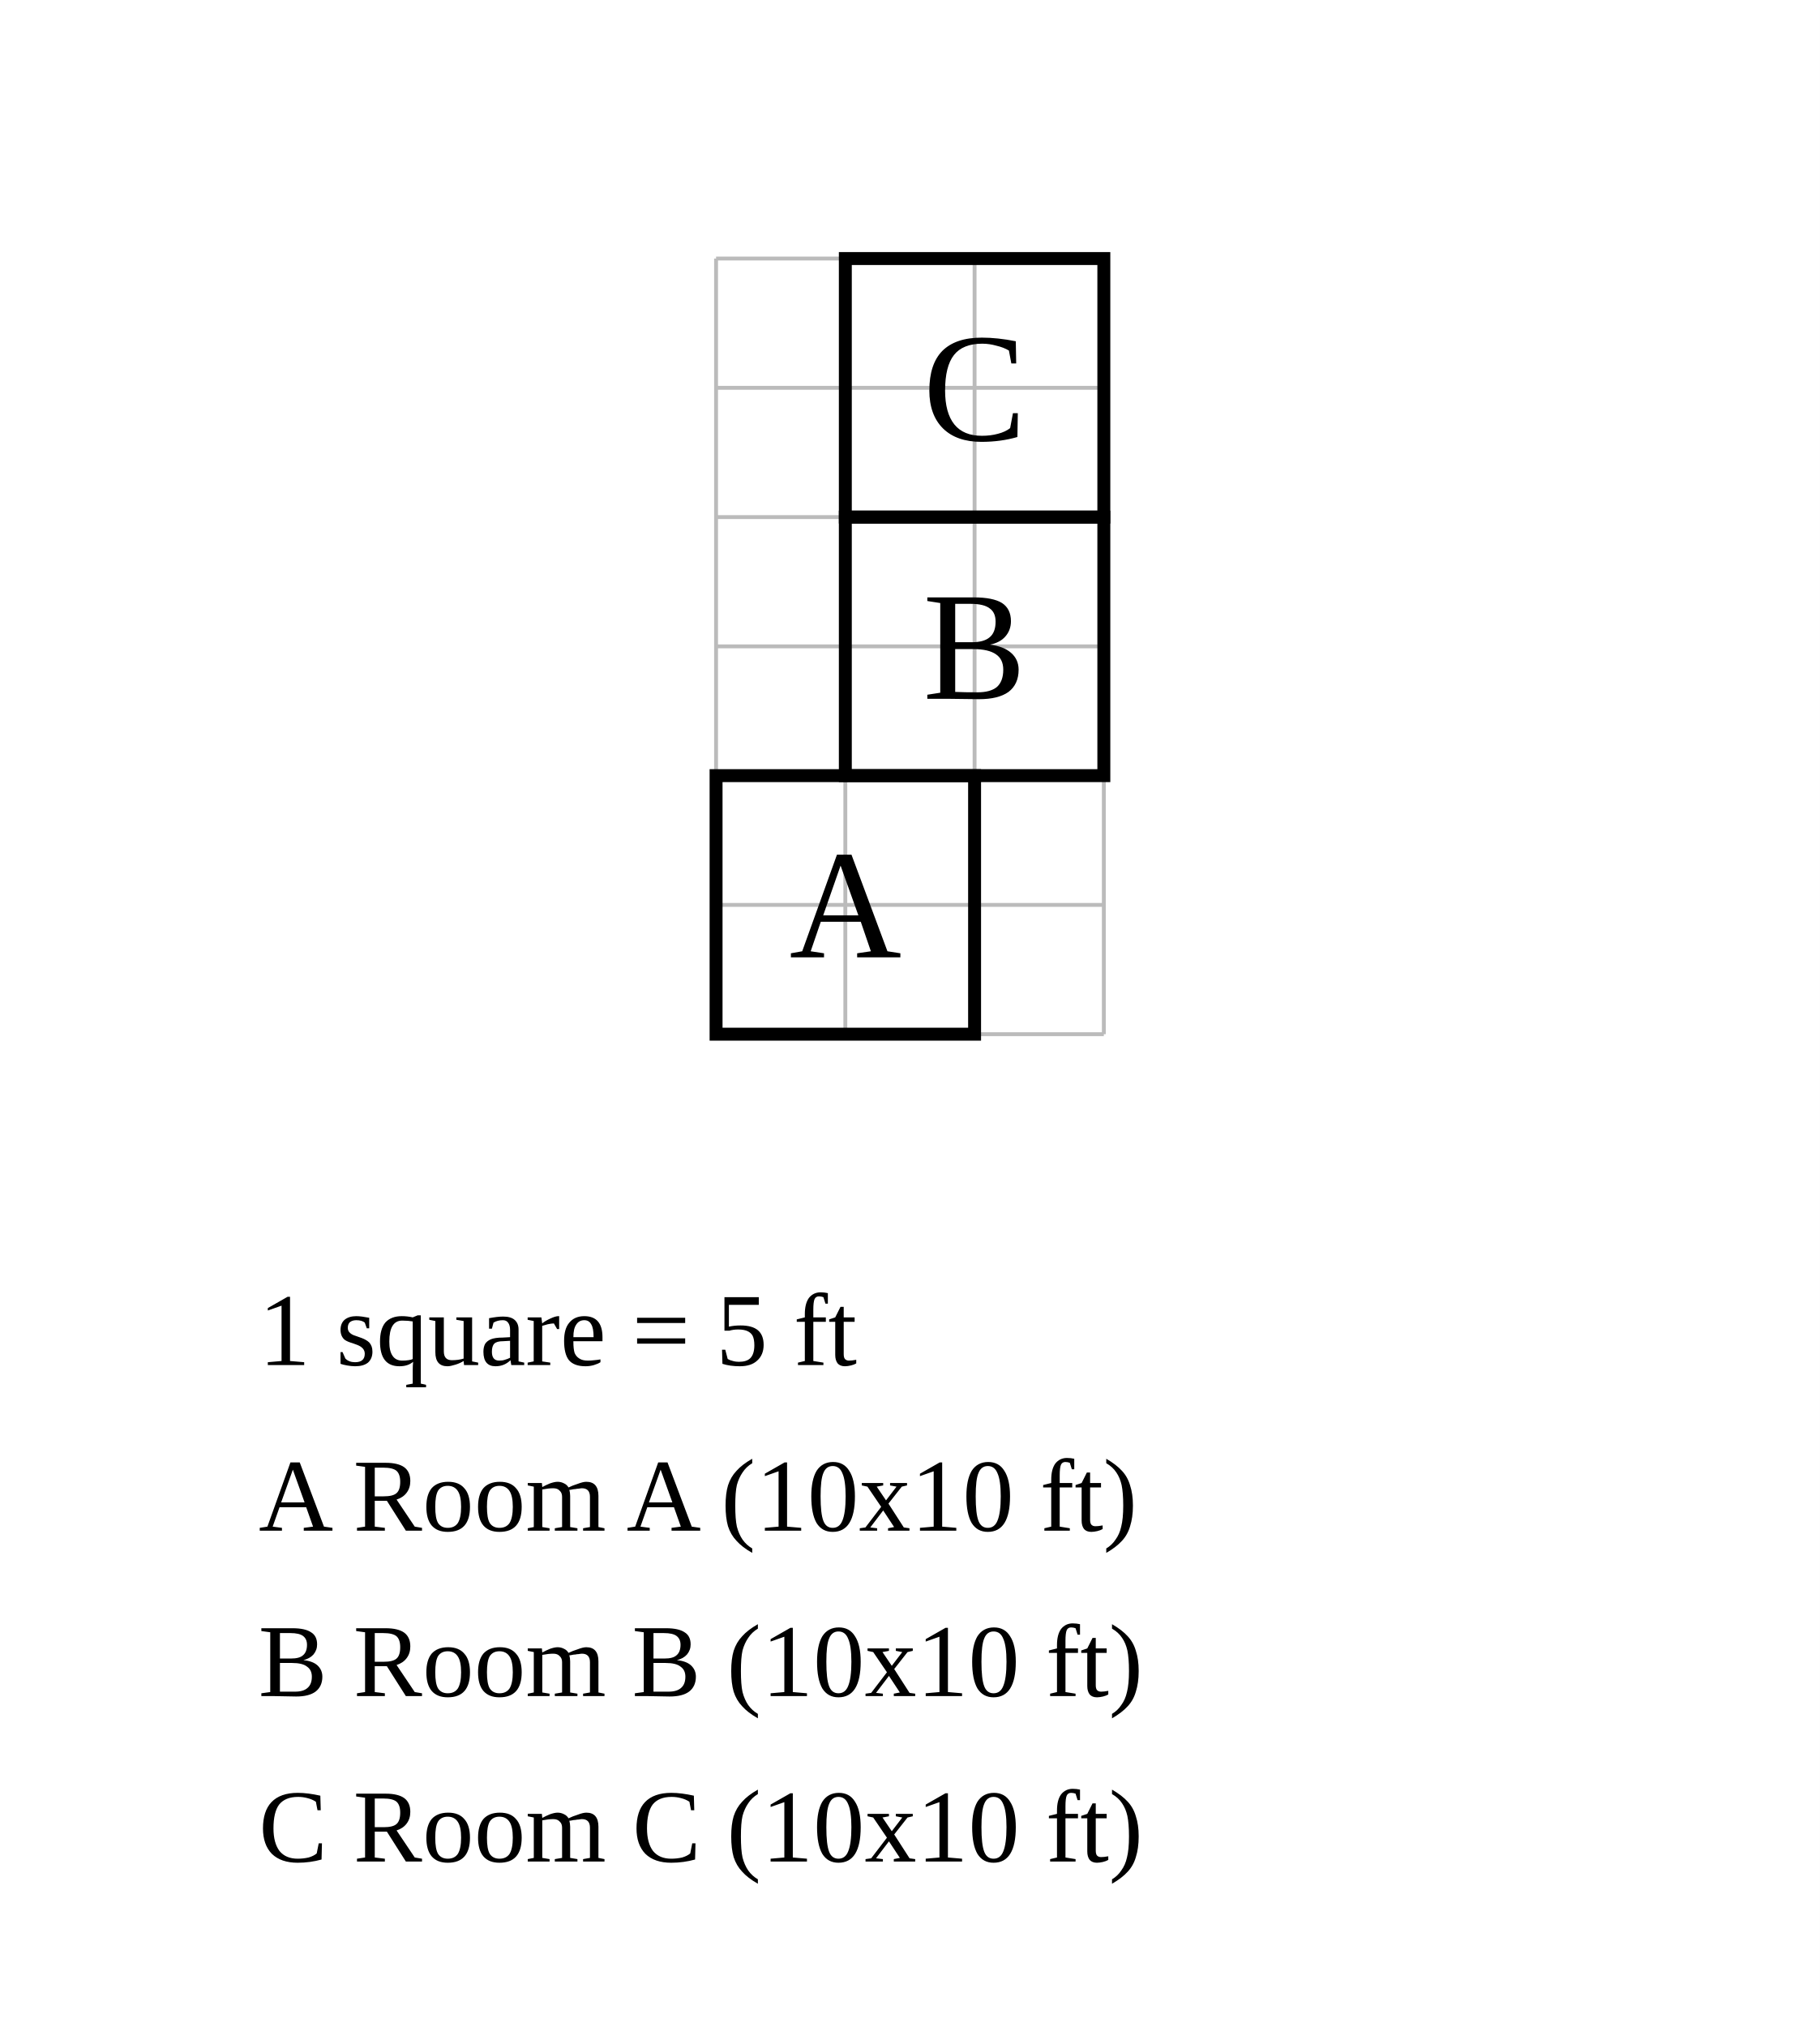
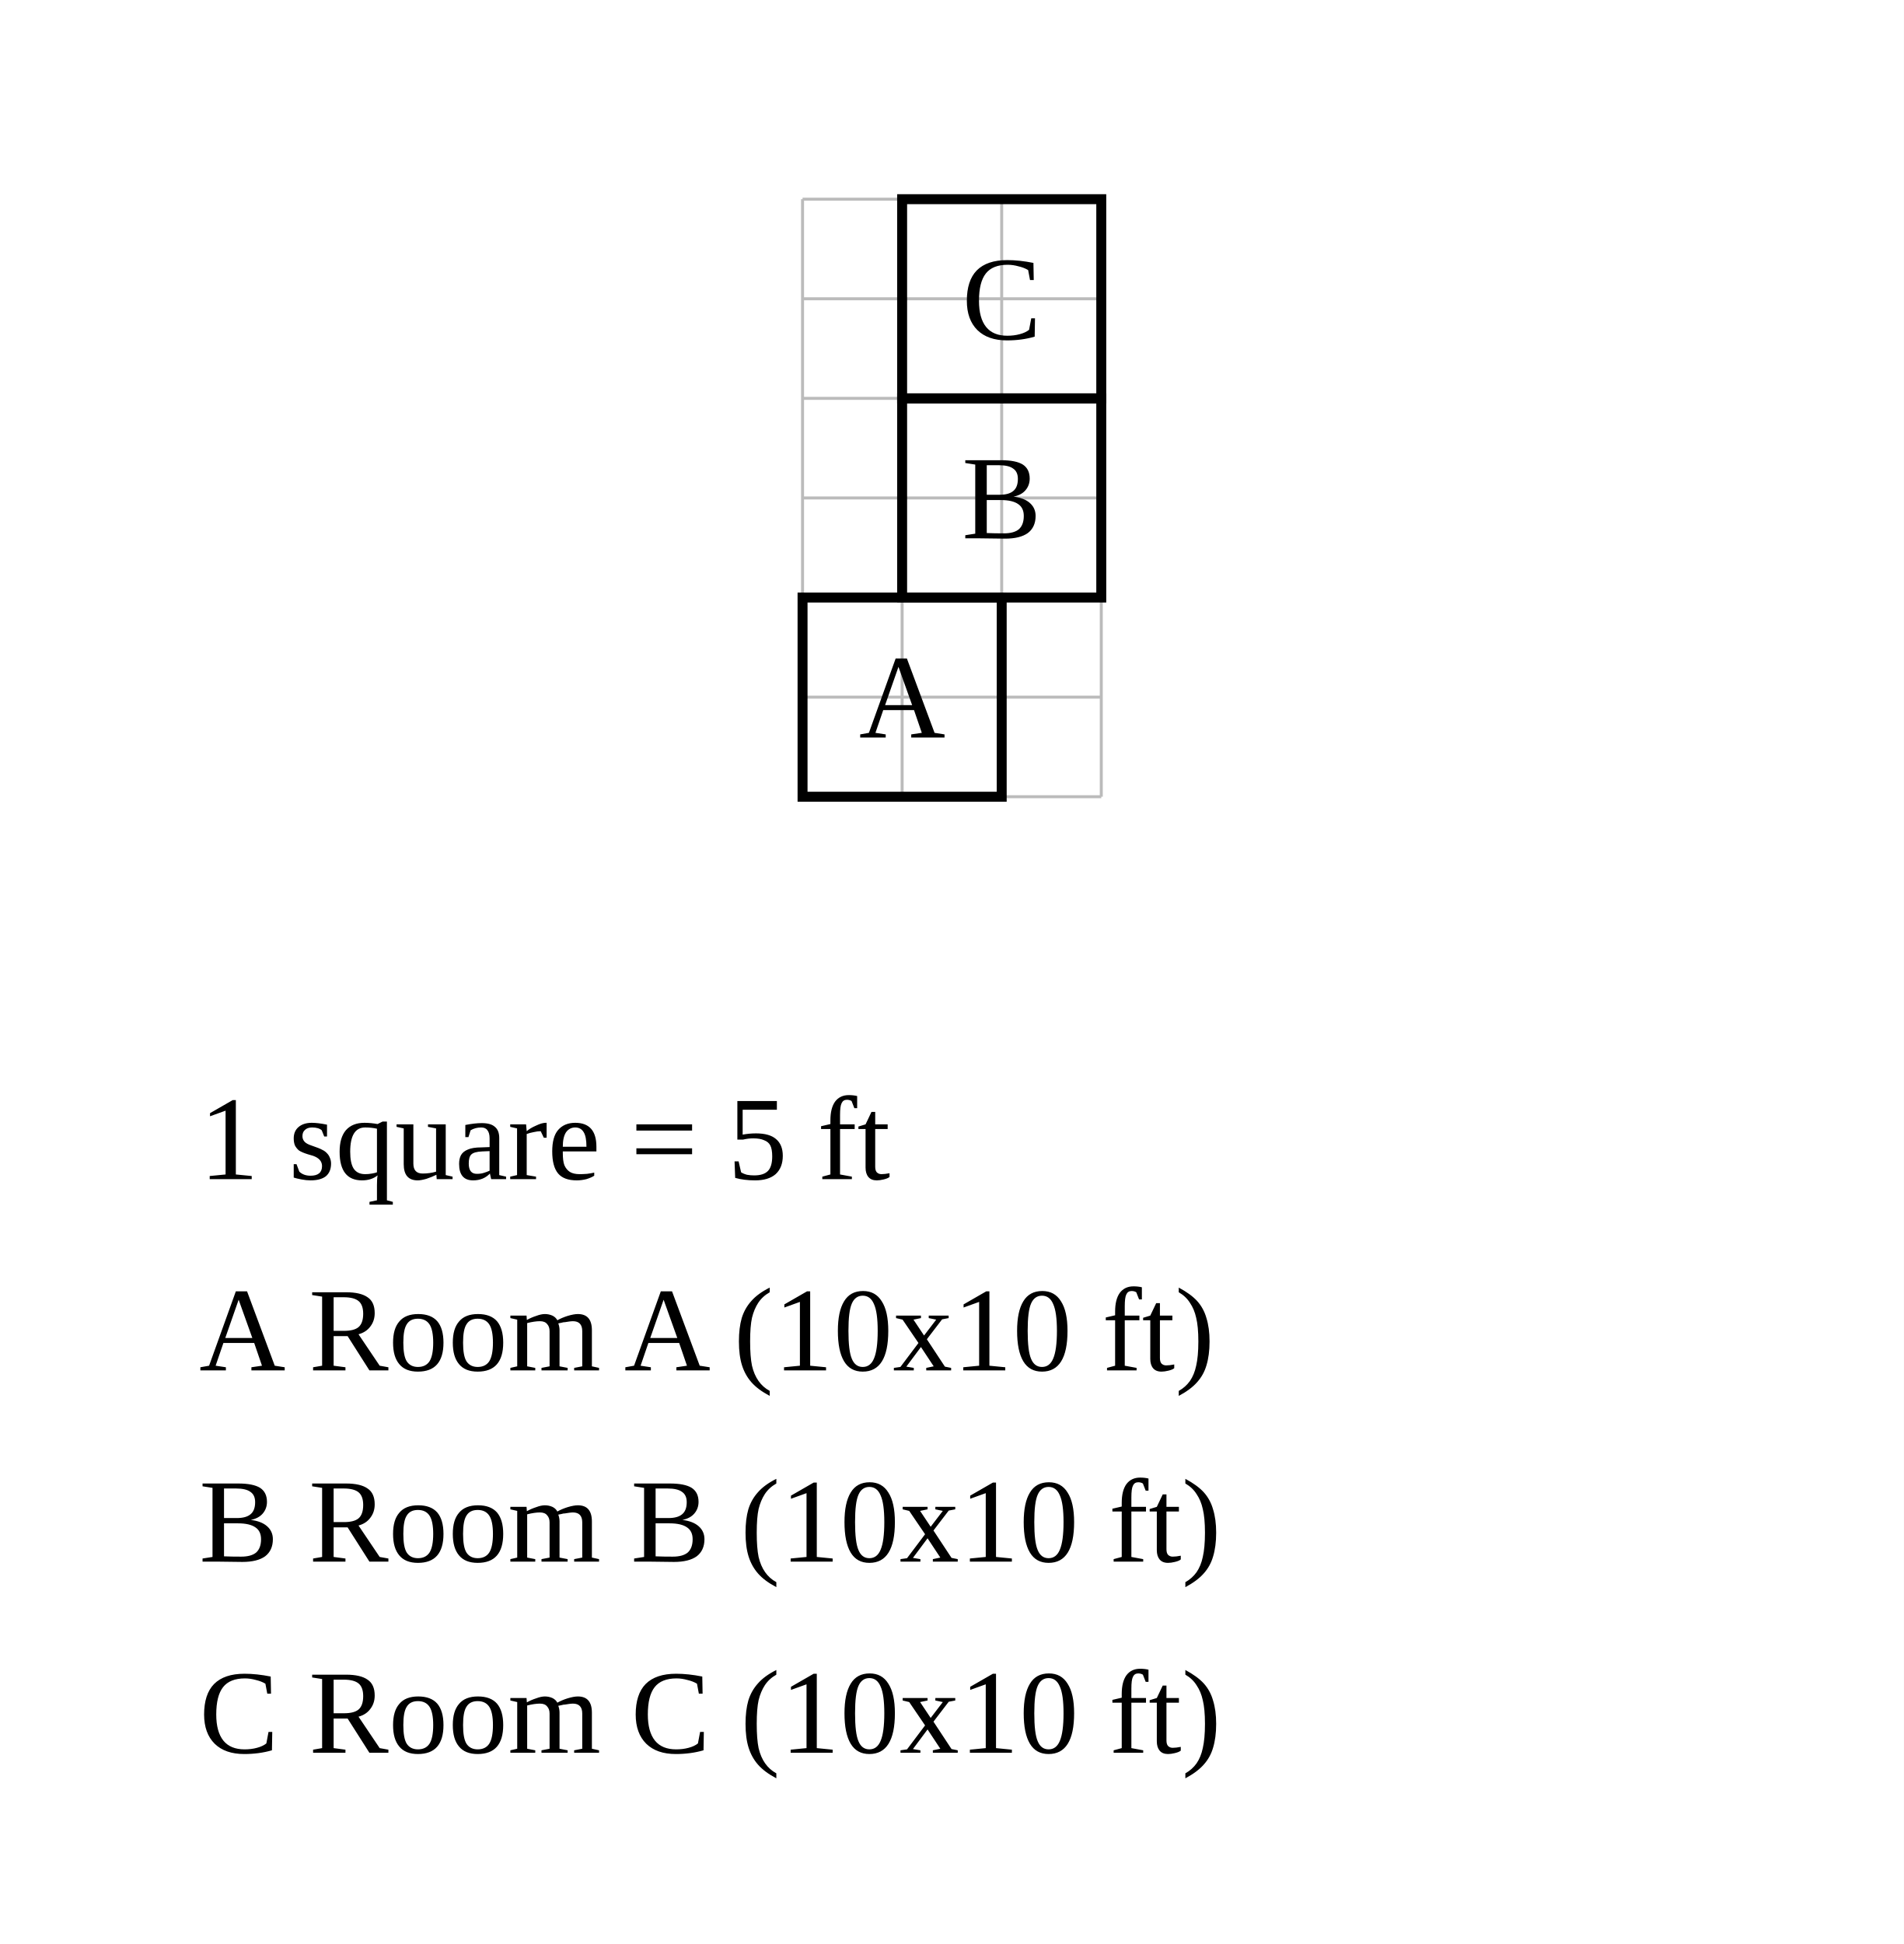
- <svg xmlns="http://www.w3.org/2000/svg" width="704" height="784" viewBox="-27.7 -30 70.4 78.4">
-   <rect x="-27.7" y="-30" width="70.4" height="78.4" fill="white" />
+ <svg xmlns="http://www.w3.org/2000/svg" width="956" height="976" viewBox="-40.3 -30 95.6 97.6">
+   <rect x="-40.3" y="-30" width="95.6" height="97.6" fill="white" />
  <g stroke="#bbb" stroke-width="0.15">
    <line x1="0" y1="-20" x2="0" y2="10" />
    <line x1="5" y1="-20" x2="5" y2="10" />
    <line x1="10" y1="-20" x2="10" y2="10" />
    <line x1="15" y1="-20" x2="15" y2="10" />
    <line x1="0" y1="-20" x2="15" y2="-20" />
    <line x1="0" y1="-15" x2="15" y2="-15" />
    <line x1="0" y1="-10" x2="15" y2="-10" />
    <line x1="0" y1="-5" x2="15" y2="-5" />
    <line x1="0" y1="0" x2="15" y2="0" />
    <line x1="0" y1="5" x2="15" y2="5" />
    <line x1="0" y1="10" x2="15" y2="10" />
  </g>
  <rect data-room="a" x="0" y="0" width="10" height="10" fill="none" stroke="black" stroke-width="0.5" />
  <text data-room="a" x="5" y="5" text-anchor="middle" dominant-baseline="central" font-size="6">A</text>
  <rect data-room="b" x="5" y="-10" width="10" height="10" fill="none" stroke="black" stroke-width="0.5" />
  <text data-room="b" x="10" y="-5" text-anchor="middle" dominant-baseline="central" font-size="6">B</text>
  <rect data-room="c" x="5" y="-20" width="10" height="10" fill="none" stroke="black" stroke-width="0.5" />
  <text data-room="c" x="10" y="-15" text-anchor="middle" dominant-baseline="central" font-size="6">C</text>
-   <text class="scale" x="-17.7" y="22.8" font-size="4">1 square = 5 ft</text>
-   <text class="key" x="-17.7" y="29.2" font-size="4">A  Room A  (10x10 ft)</text>
-   <text class="key" x="-17.7" y="35.6" font-size="4">B  Room B  (10x10 ft)</text>
-   <text class="key" x="-17.7" y="42" font-size="4">C  Room C  (10x10 ft)</text>
+   <text class="scale" x="-30.3" y="29.2" font-size="6">1 square = 5 ft</text>
+   <text class="key" x="-30.3" y="38.8" font-size="6">A  Room A  (10x10 ft)</text>
+   <text class="key" x="-30.3" y="48.4" font-size="6">B  Room B  (10x10 ft)</text>
+   <text class="key" x="-30.3" y="58" font-size="6">C  Room C  (10x10 ft)</text>
</svg>
